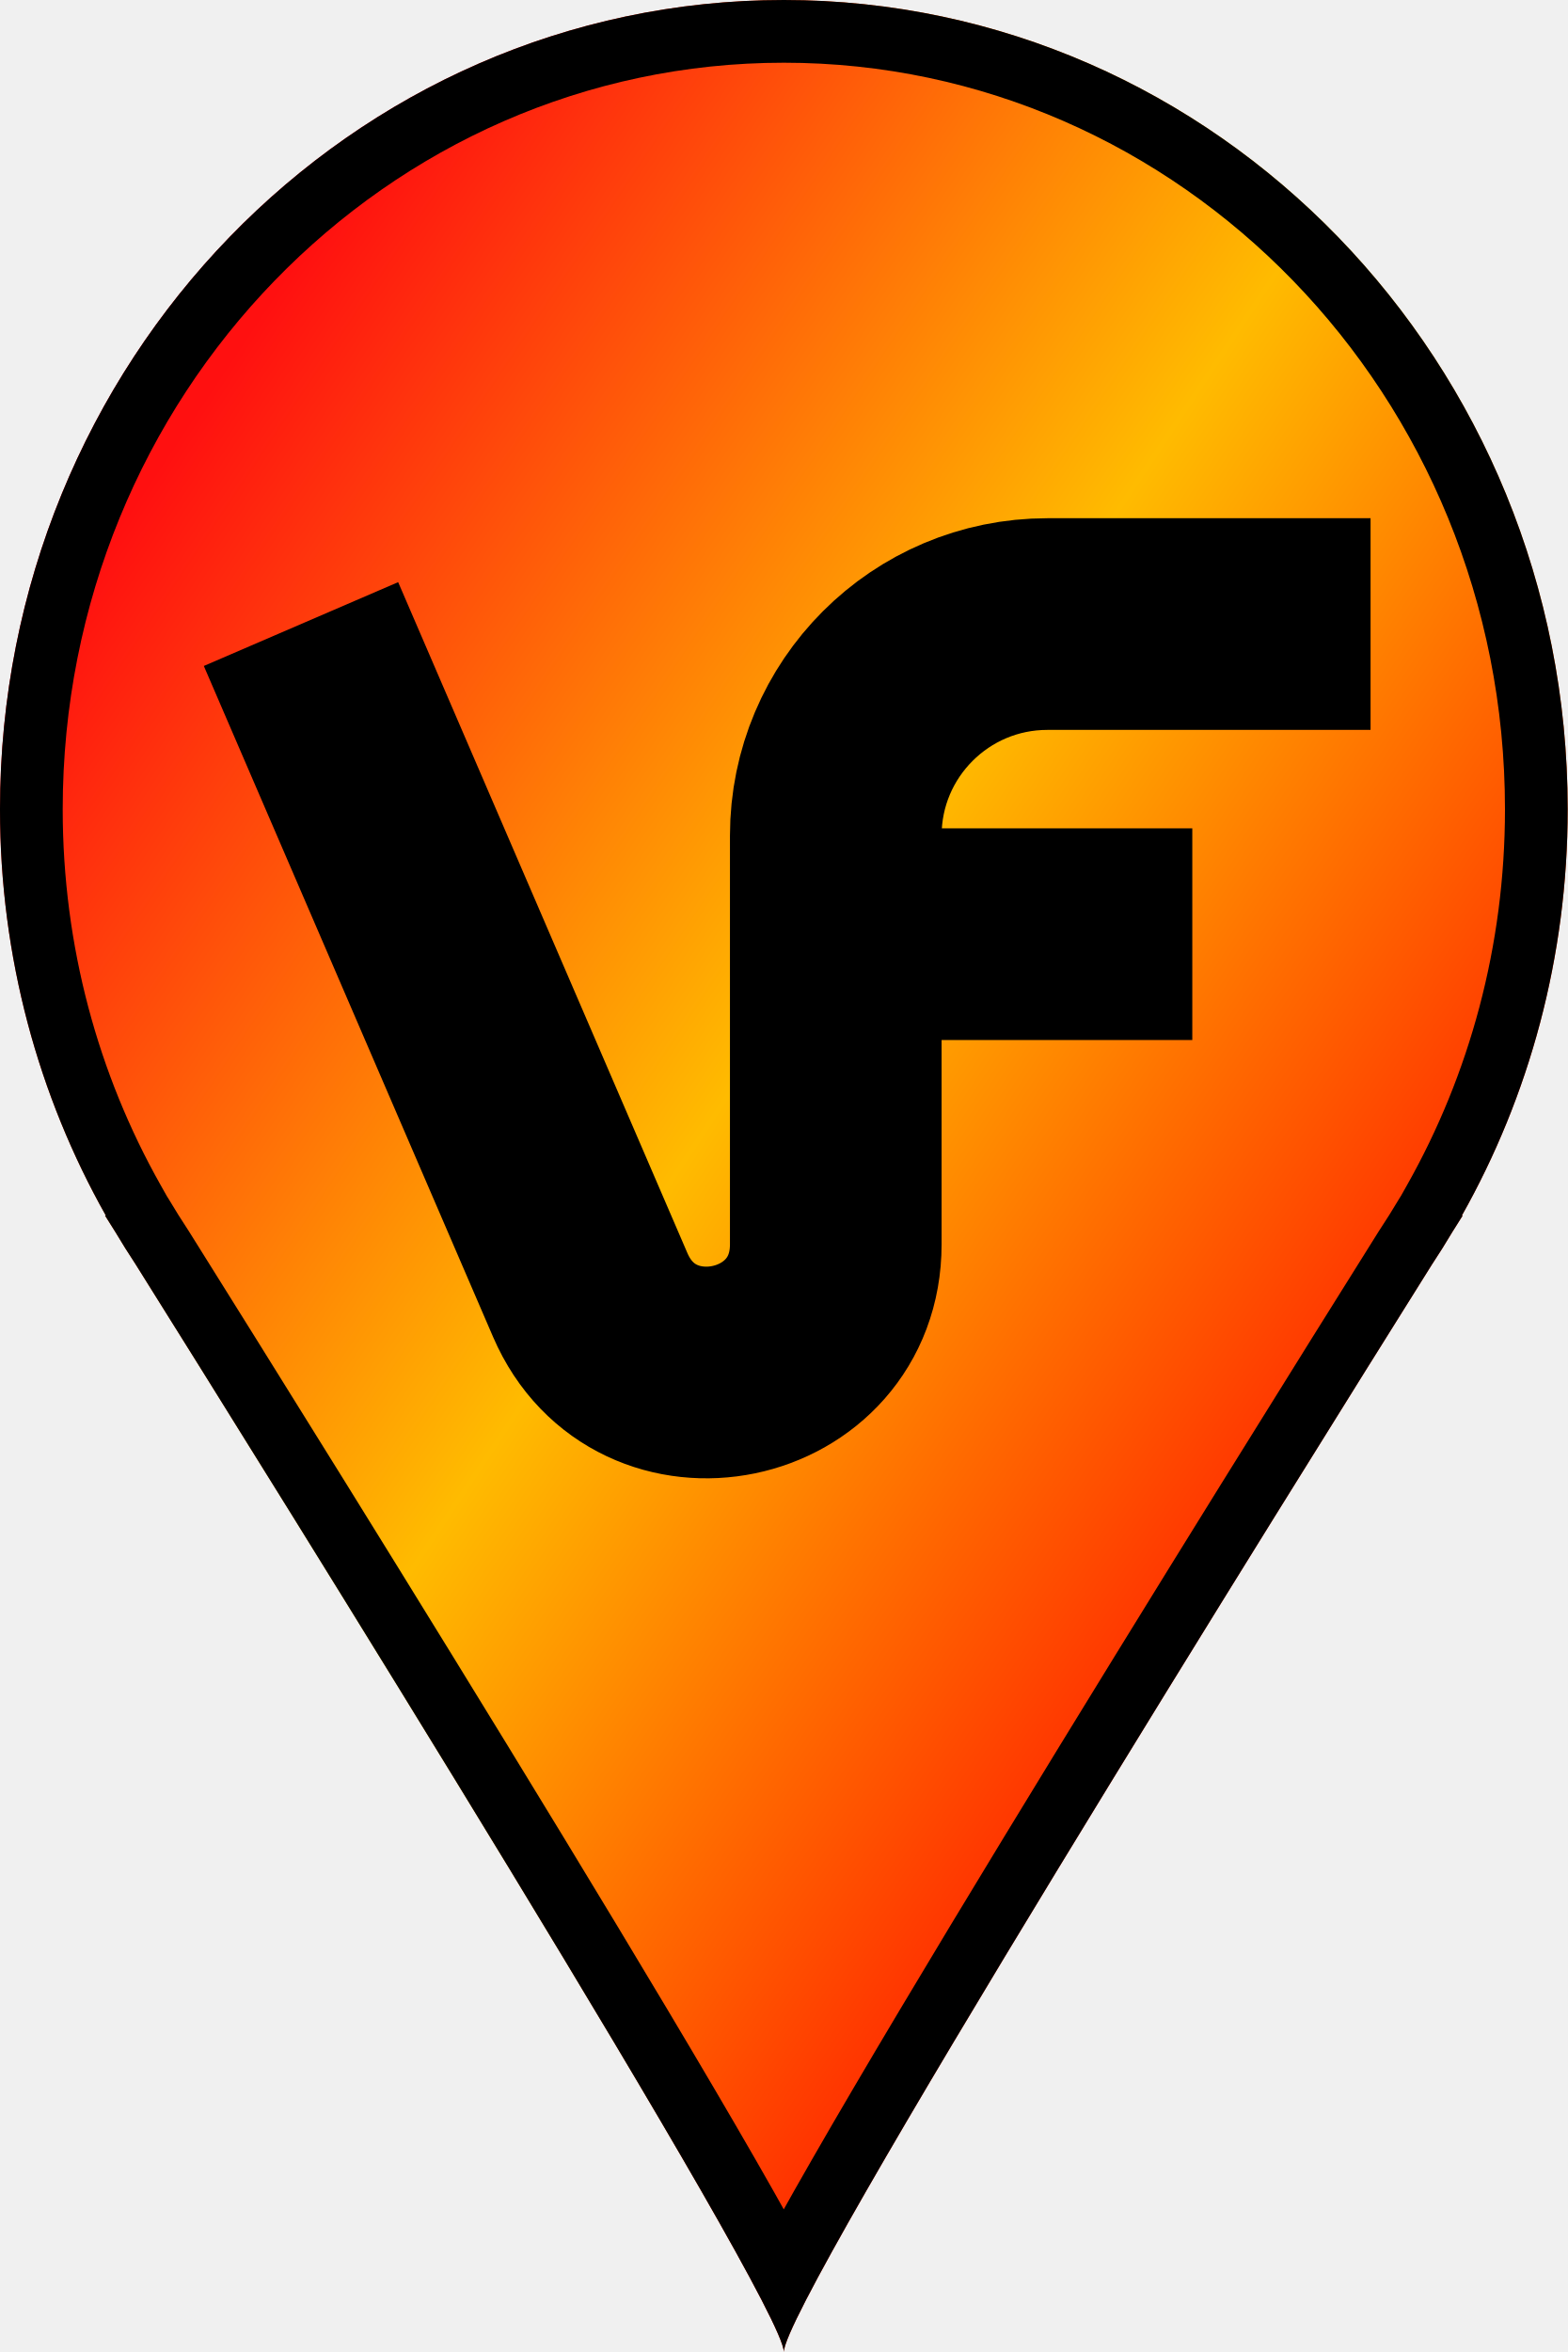
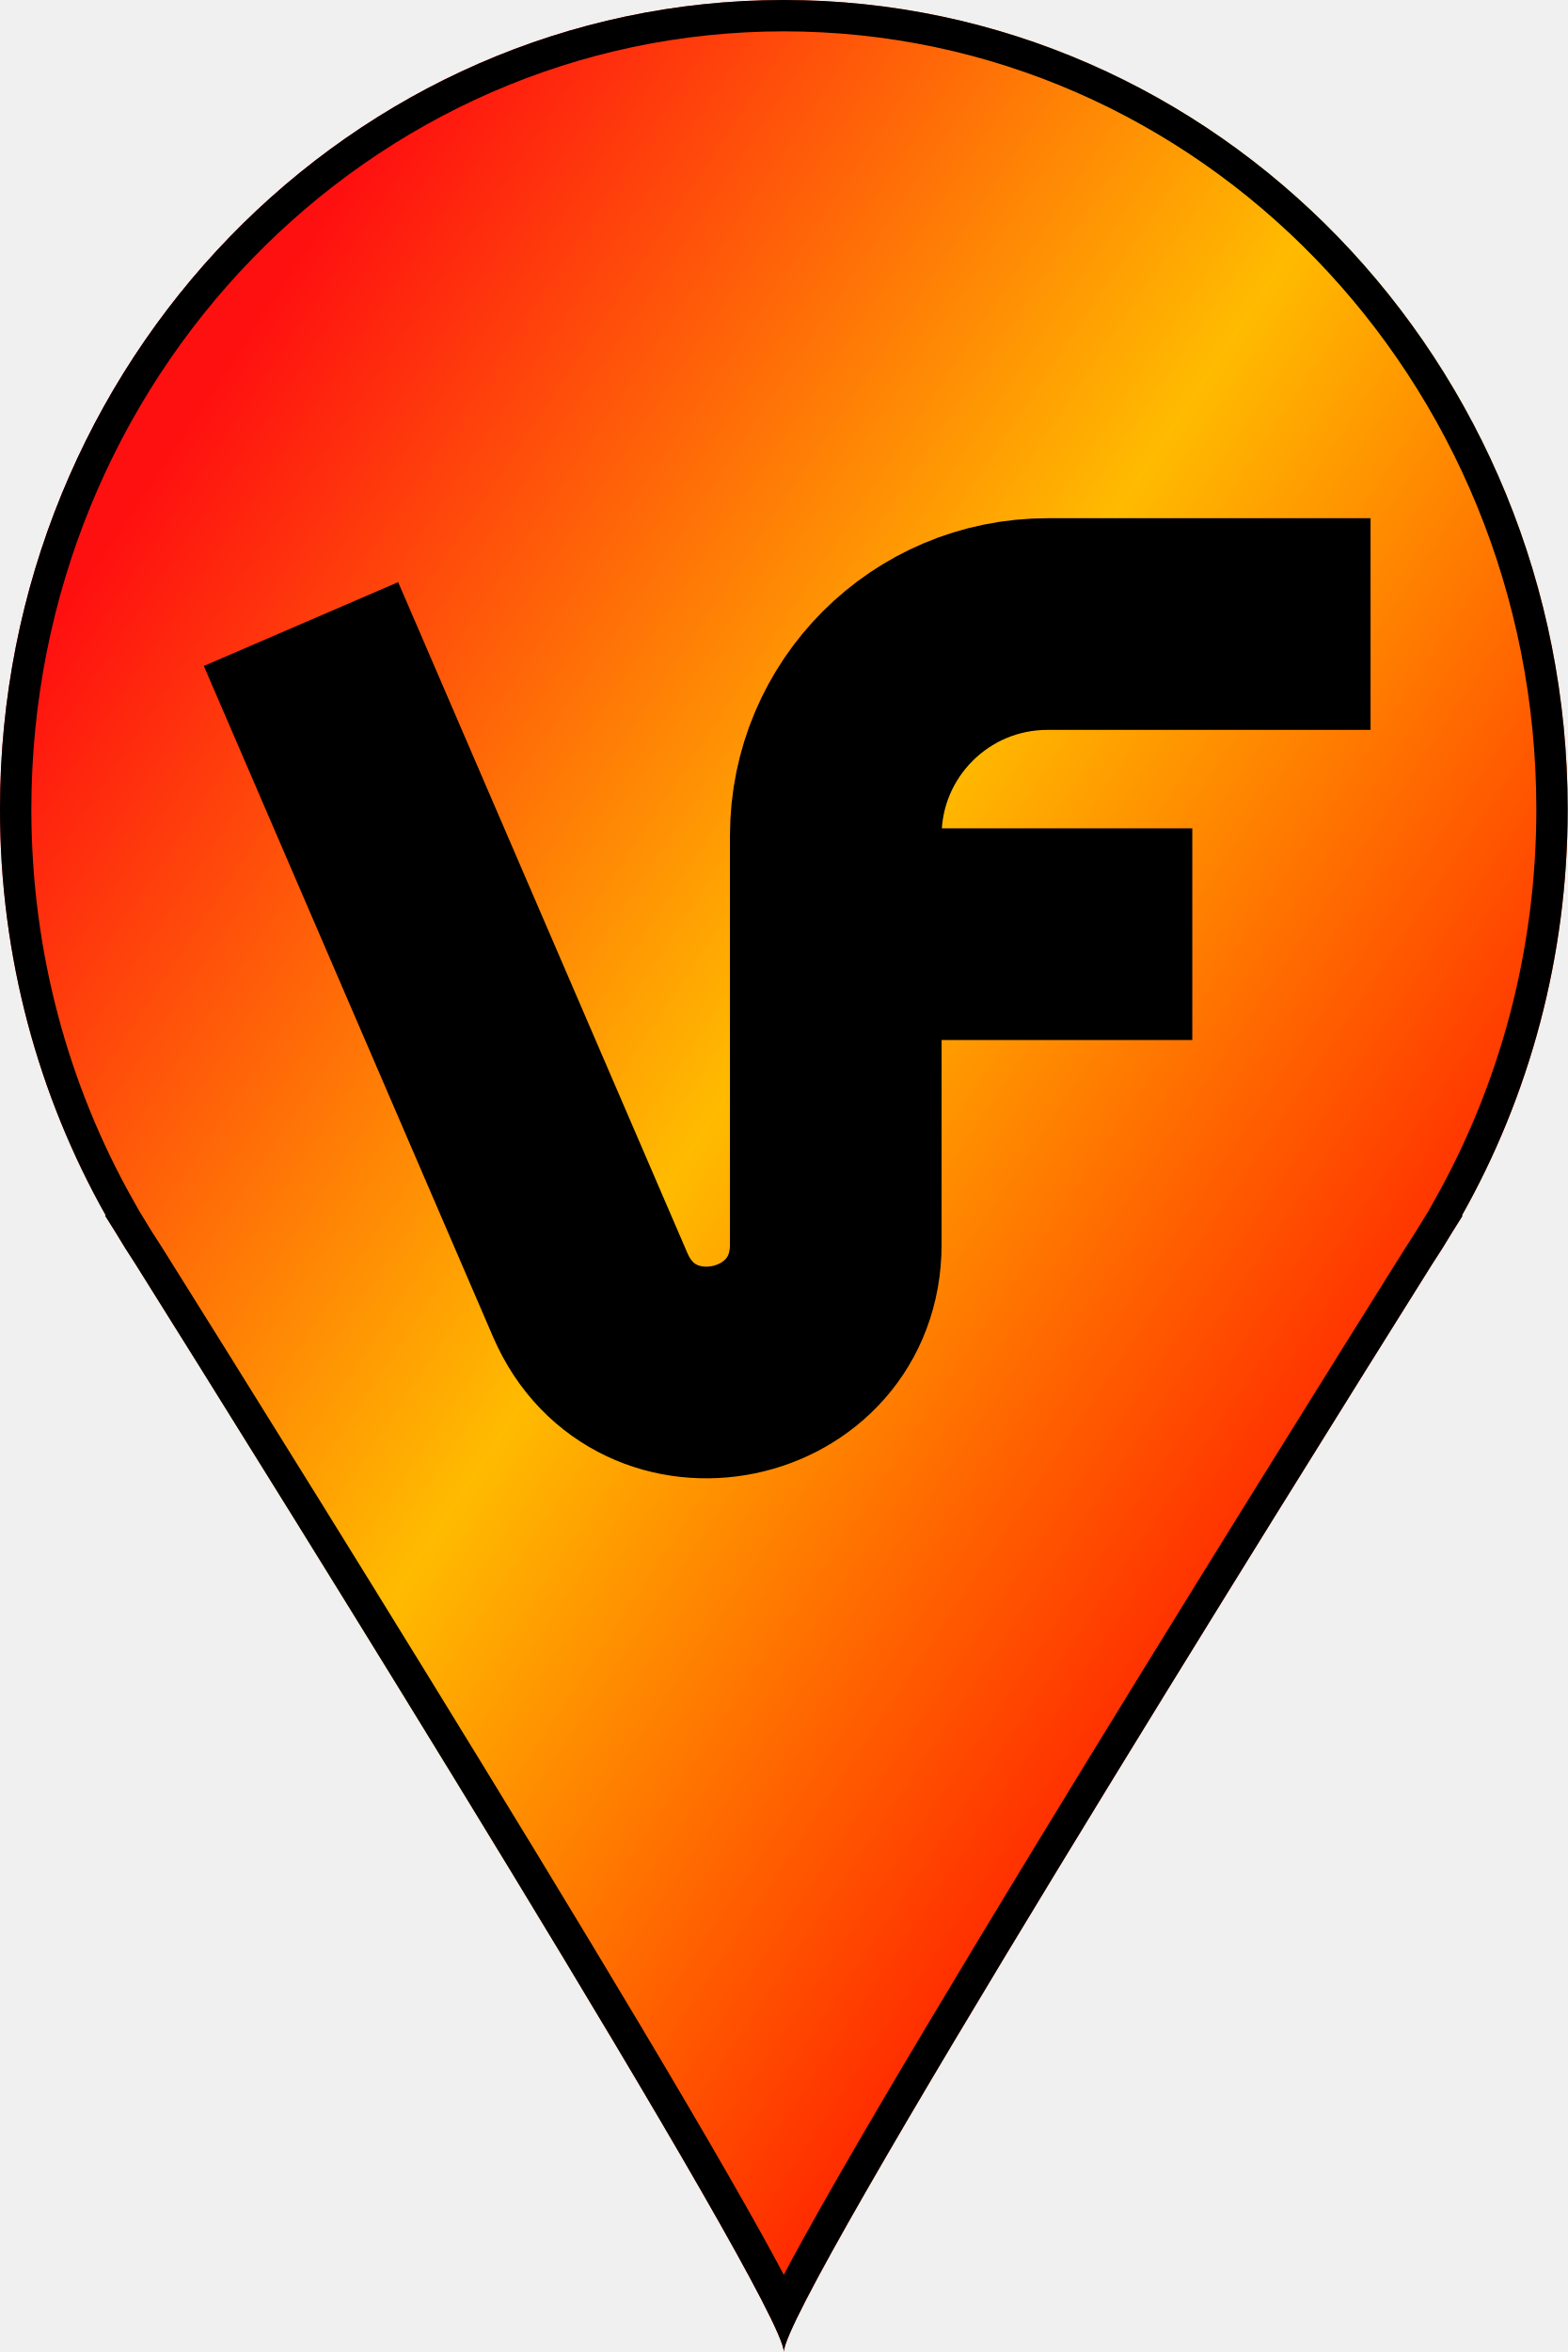
<svg xmlns="http://www.w3.org/2000/svg" width="500" height="750" viewBox="0 0 500 750" fill="none">
  <mask id="path-1-inside-1_593_58" fill="white">
    <path fill-rule="evenodd" clip-rule="evenodd" d="M466.248 387.615C487.709 349.537 500 305.274 500 258.047C500 115.531 388.071 0 250 0C111.929 0 0 115.531 0 258.047C0 305.274 12.291 349.537 33.752 387.615H33.493C33.493 387.615 34.656 389.465 36.812 392.899C38.884 396.382 41.034 399.81 43.259 403.18C85.456 470.526 250 734.152 250 750C250 733.946 414.145 471.105 456.586 403.414C458.888 399.935 461.11 396.396 463.248 392.798C465.365 389.428 466.506 387.615 466.506 387.615H466.248Z" />
  </mask>
  <path fill-rule="evenodd" clip-rule="evenodd" d="M466.248 387.615C487.709 349.537 500 305.274 500 258.047C500 115.531 388.071 0 250 0C111.929 0 0 115.531 0 258.047C0 305.274 12.291 349.537 33.752 387.615H33.493C33.493 387.615 34.656 389.465 36.812 392.899C38.884 396.382 41.034 399.81 43.259 403.18C85.456 470.526 250 734.152 250 750C250 733.946 414.145 471.105 456.586 403.414C458.888 399.935 461.11 396.396 463.248 392.798C465.365 389.428 466.506 387.615 466.506 387.615H466.248Z" fill="url(#paint0_linear_593_58)" />
-   <path d="M466.248 387.615L448.825 377.796L432.018 407.615H466.248V387.615ZM33.752 387.615V407.615H67.981L51.175 377.796L33.752 387.615ZM33.493 387.615V367.615H-2.714L16.564 398.264L33.493 387.615ZM36.812 392.899L54 382.673L53.878 382.468L53.752 382.267L36.812 392.899ZM43.259 403.18L60.207 392.561L60.081 392.36L59.95 392.161L43.259 403.18ZM456.586 403.414L439.907 392.377L439.772 392.582L439.641 392.79L456.586 403.414ZM463.248 392.798L446.312 382.159L446.181 382.368L446.056 382.579L463.248 392.798ZM466.506 387.615L483.432 398.27L502.728 367.615H466.506V387.615ZM480 258.047C480 301.77 468.628 342.659 448.825 377.796L483.671 397.435C506.79 356.416 520 308.778 520 258.047H480ZM250 20C376.433 20 480 125.975 480 258.047H520C520 105.088 399.709 -20 250 -20V20ZM20 258.047C20 125.975 123.567 20 250 20V-20C100.291 -20 -20 105.088 -20 258.047H20ZM51.175 377.796C31.372 342.659 20 301.77 20 258.047H-20C-20 308.778 -6.79 356.416 16.329 397.435L51.175 377.796ZM33.493 407.615H33.752V367.615H33.493V407.615ZM53.752 382.267C52.672 380.546 51.84 379.223 51.279 378.328C50.998 377.881 50.784 377.541 50.64 377.313C50.569 377.199 50.514 377.113 50.478 377.055C50.46 377.026 50.446 377.004 50.437 376.989C50.432 376.982 50.429 376.976 50.426 376.973C50.425 376.971 50.424 376.969 50.424 376.968C50.423 376.968 50.423 376.967 50.423 376.967C50.423 376.967 50.423 376.967 50.423 376.967C50.423 376.967 50.423 376.967 50.423 376.967C50.423 376.967 50.423 376.967 33.493 387.615C16.564 398.264 16.564 398.264 16.564 398.264C16.564 398.264 16.564 398.264 16.564 398.264C16.564 398.264 16.564 398.264 16.564 398.264C16.564 398.264 16.564 398.265 16.564 398.265C16.565 398.266 16.566 398.267 16.567 398.269C16.569 398.272 16.572 398.278 16.577 398.285C16.586 398.299 16.599 398.32 16.617 398.348C16.652 398.405 16.706 398.49 16.777 398.603C16.919 398.829 17.131 399.166 17.41 399.61C17.969 400.499 18.797 401.818 19.873 403.532L53.752 382.267ZM59.95 392.161C57.897 389.051 55.913 385.887 54 382.673L19.625 403.126C21.856 406.877 24.172 410.569 26.569 414.199L59.95 392.161ZM270 750C270 746.167 268.961 742.899 268.554 741.642C267.973 739.847 267.242 738.019 266.506 736.312C265.02 732.866 262.987 728.714 260.611 724.12C255.826 714.87 249.061 702.709 240.972 688.63C224.76 660.414 202.77 623.7 179.541 585.509C133.06 509.086 81.317 426.253 60.207 392.561L26.311 413.799C47.398 447.454 99.026 530.106 145.366 606.295C168.547 644.409 190.33 680.782 206.289 708.558C214.285 722.475 220.705 734.036 225.083 742.499C227.288 746.762 228.832 749.964 229.777 752.155C230.256 753.265 230.454 753.825 230.498 753.962C230.717 754.636 230 752.842 230 750H270ZM439.641 392.79C418.409 426.654 366.705 509.379 320.291 585.676C297.096 623.805 275.146 660.453 258.966 688.634C250.893 702.694 244.141 714.847 239.364 724.101C236.991 728.697 234.961 732.856 233.476 736.313C232.74 738.027 232.011 739.862 231.431 741.665C231.019 742.946 230 746.194 230 750H270C270 752.803 269.3 754.565 269.512 753.906C269.556 753.768 269.754 753.208 270.23 752.098C271.171 749.908 272.708 746.709 274.907 742.449C279.273 733.991 285.676 722.447 293.655 708.551C309.578 680.818 331.317 644.515 354.464 606.465C400.734 530.405 452.323 447.864 473.531 414.038L439.641 392.79ZM446.056 382.579C444.082 385.9 442.032 389.167 439.907 392.377L473.265 414.451C475.745 410.704 478.137 406.891 480.44 403.016L446.056 382.579ZM466.506 387.615C449.58 376.961 449.58 376.961 449.58 376.961C449.58 376.961 449.58 376.961 449.58 376.961C449.58 376.961 449.58 376.961 449.58 376.961C449.58 376.962 449.579 376.962 449.579 376.963C449.578 376.964 449.578 376.965 449.576 376.967C449.574 376.97 449.571 376.976 449.566 376.983C449.557 376.998 449.544 377.019 449.526 377.047C449.49 377.104 449.437 377.189 449.366 377.301C449.225 377.525 449.016 377.858 448.74 378.296C448.188 379.173 447.372 380.472 446.312 382.159L480.184 403.436C481.24 401.754 482.053 400.461 482.601 399.59C482.876 399.154 483.083 398.823 483.223 398.602C483.292 398.491 483.345 398.408 483.38 398.352C483.397 398.325 483.41 398.304 483.419 398.29C483.423 398.283 483.427 398.278 483.429 398.275C483.43 398.273 483.431 398.272 483.431 398.271C483.431 398.27 483.431 398.27 483.432 398.27C483.432 398.27 483.432 398.27 483.432 398.27C483.432 398.27 483.432 398.27 483.432 398.27C483.432 398.27 483.432 398.27 466.506 387.615ZM466.248 407.615H466.506V367.615H466.248V407.615Z" fill="black" mask="url(#path-1-inside-1_593_58)" />
+   <path d="M466.248 387.615L457.536 382.705L449.133 397.615H466.248V387.615ZM33.752 387.615V397.615H50.867L42.464 382.705L33.752 387.615ZM33.493 387.615V377.615H15.389L25.028 392.94L33.493 387.615ZM36.812 392.899L45.406 387.786L45.345 387.684L45.282 387.583L36.812 392.899ZM43.259 403.18L51.733 397.871L51.67 397.77L51.605 397.671L43.259 403.18ZM456.586 403.414L448.247 397.895L448.179 397.998L448.114 398.102L456.586 403.414ZM463.248 392.798L454.78 387.479L454.715 387.583L454.652 387.688L463.248 392.798ZM466.506 387.615L474.969 392.943L484.617 377.615H466.506V387.615ZM490 258.047C490 303.522 478.168 346.098 457.536 382.705L474.96 392.525C497.249 352.976 510 307.026 510 258.047H490ZM250 10C382.252 10 490 120.753 490 258.047H510C510 110.31 393.89 -10 250 -10V10ZM10 258.047C10 120.753 117.748 10 250 10V-10C106.11 -10 -10 110.31 -10 258.047H10ZM42.464 382.705C21.832 346.098 10 303.522 10 258.047H-10C-10 307.026 2.751 352.976 25.04 392.525L42.464 382.705ZM33.493 397.615H33.752V377.615H33.493V397.615ZM45.282 387.583C44.203 385.864 43.373 384.542 42.811 383.649C42.531 383.202 42.318 382.863 42.175 382.636C42.103 382.522 42.049 382.436 42.013 382.378C41.995 382.349 41.981 382.328 41.972 382.313C41.967 382.306 41.964 382.3 41.961 382.297C41.96 382.295 41.959 382.293 41.959 382.292C41.959 382.292 41.958 382.292 41.958 382.291C41.958 382.291 41.958 382.291 41.958 382.291C41.958 382.291 41.958 382.291 41.958 382.291C41.958 382.291 41.958 382.291 33.493 387.615C25.028 392.94 25.028 392.94 25.029 392.94C25.029 392.94 25.029 392.94 25.029 392.94C25.029 392.94 25.029 392.94 25.029 392.94C25.029 392.94 25.029 392.941 25.029 392.941C25.03 392.942 25.031 392.943 25.032 392.945C25.034 392.948 25.037 392.954 25.042 392.961C25.051 392.975 25.064 392.996 25.082 393.025C25.118 393.082 25.172 393.167 25.243 393.28C25.385 393.507 25.597 393.845 25.877 394.29C26.437 395.18 27.265 396.5 28.343 398.216L45.282 387.583ZM51.605 397.671C49.465 394.43 47.398 391.134 45.406 387.786L28.218 398.013C30.37 401.629 32.603 405.189 34.914 408.69L51.605 397.671ZM260 750C260 747.836 259.4 745.833 259.04 744.722C258.593 743.342 257.996 741.831 257.324 740.273C255.973 737.141 254.062 733.226 251.729 728.715C247.045 719.662 240.367 707.651 232.301 693.612C216.152 665.506 194.214 628.877 170.997 590.705C124.551 514.341 72.838 431.553 51.733 397.871L34.785 408.49C55.878 442.153 107.535 524.851 153.91 601.098C177.103 639.232 198.938 675.69 214.96 703.576C222.979 717.533 229.485 729.244 233.965 737.904C236.213 742.25 237.879 745.69 238.959 748.194C239.503 749.454 239.834 750.331 240.012 750.882C240.278 751.702 240 751.173 240 750H260ZM448.114 398.102C426.887 431.957 375.212 514.636 328.834 590.874C305.651 628.983 283.754 665.544 267.638 693.613C259.589 707.633 252.924 719.633 248.25 728.688C245.921 733.2 244.014 737.119 242.665 740.26C241.994 741.822 241.397 743.339 240.951 744.725C240.59 745.851 240 747.846 240 750H260C260 751.151 259.73 751.66 259.992 750.846C260.17 750.292 260.5 749.413 261.042 748.152C262.118 745.645 263.779 742.206 266.022 737.862C270.49 729.205 276.98 717.509 284.983 703.572C300.97 675.727 322.762 639.338 345.921 601.268C392.226 525.149 443.844 442.562 465.059 408.726L448.114 398.102ZM454.652 387.688C452.596 391.148 450.46 394.551 448.247 397.895L464.926 408.932C467.316 405.32 469.623 401.644 471.844 397.907L454.652 387.688ZM466.506 387.615C458.043 382.288 458.043 382.288 458.043 382.288C458.043 382.288 458.043 382.288 458.043 382.288C458.043 382.288 458.043 382.288 458.043 382.289C458.043 382.289 458.042 382.289 458.042 382.29C458.041 382.291 458.041 382.292 458.039 382.294C458.037 382.297 458.034 382.303 458.029 382.31C458.02 382.324 458.007 382.345 457.989 382.374C457.954 382.43 457.901 382.514 457.83 382.626C457.69 382.849 457.481 383.182 457.205 383.62C456.655 384.495 455.839 385.792 454.78 387.479L471.716 398.117C472.773 396.434 473.587 395.139 474.136 394.266C474.411 393.83 474.619 393.499 474.759 393.277C474.828 393.166 474.881 393.082 474.916 393.026C474.934 392.998 474.947 392.977 474.956 392.963C474.96 392.956 474.963 392.951 474.966 392.948C474.967 392.946 474.968 392.945 474.968 392.944C474.968 392.943 474.968 392.943 474.969 392.943C474.969 392.943 474.969 392.943 474.969 392.943C474.969 392.943 474.969 392.943 474.969 392.943C474.969 392.943 474.969 392.943 466.506 387.615ZM466.248 397.615H466.506V377.615H466.248V397.615Z" fill="black" mask="url(#path-1-inside-1_593_58)" />
  <path d="M266.563 297.889V266.498C266.563 229.219 296.784 198.998 334.063 198.998H380.272H437.127M266.563 297.889V396.78V396.78C266.563 441.125 205.809 453.665 188.251 412.945L95.999 198.998M266.563 297.889H380.272" stroke="black" stroke-width="67.5" />
  <defs>
    <linearGradient id="paint0_linear_593_58" x1="0" y1="0" x2="692.308" y2="461.538" gradientUnits="userSpaceOnUse">
      <stop offset="0.15" stop-color="#FF1010" />
      <stop offset="0.465" stop-color="#FFBB00" />
      <stop offset="0.751" stop-color="#FF2200" />
    </linearGradient>
  </defs>
</svg>
